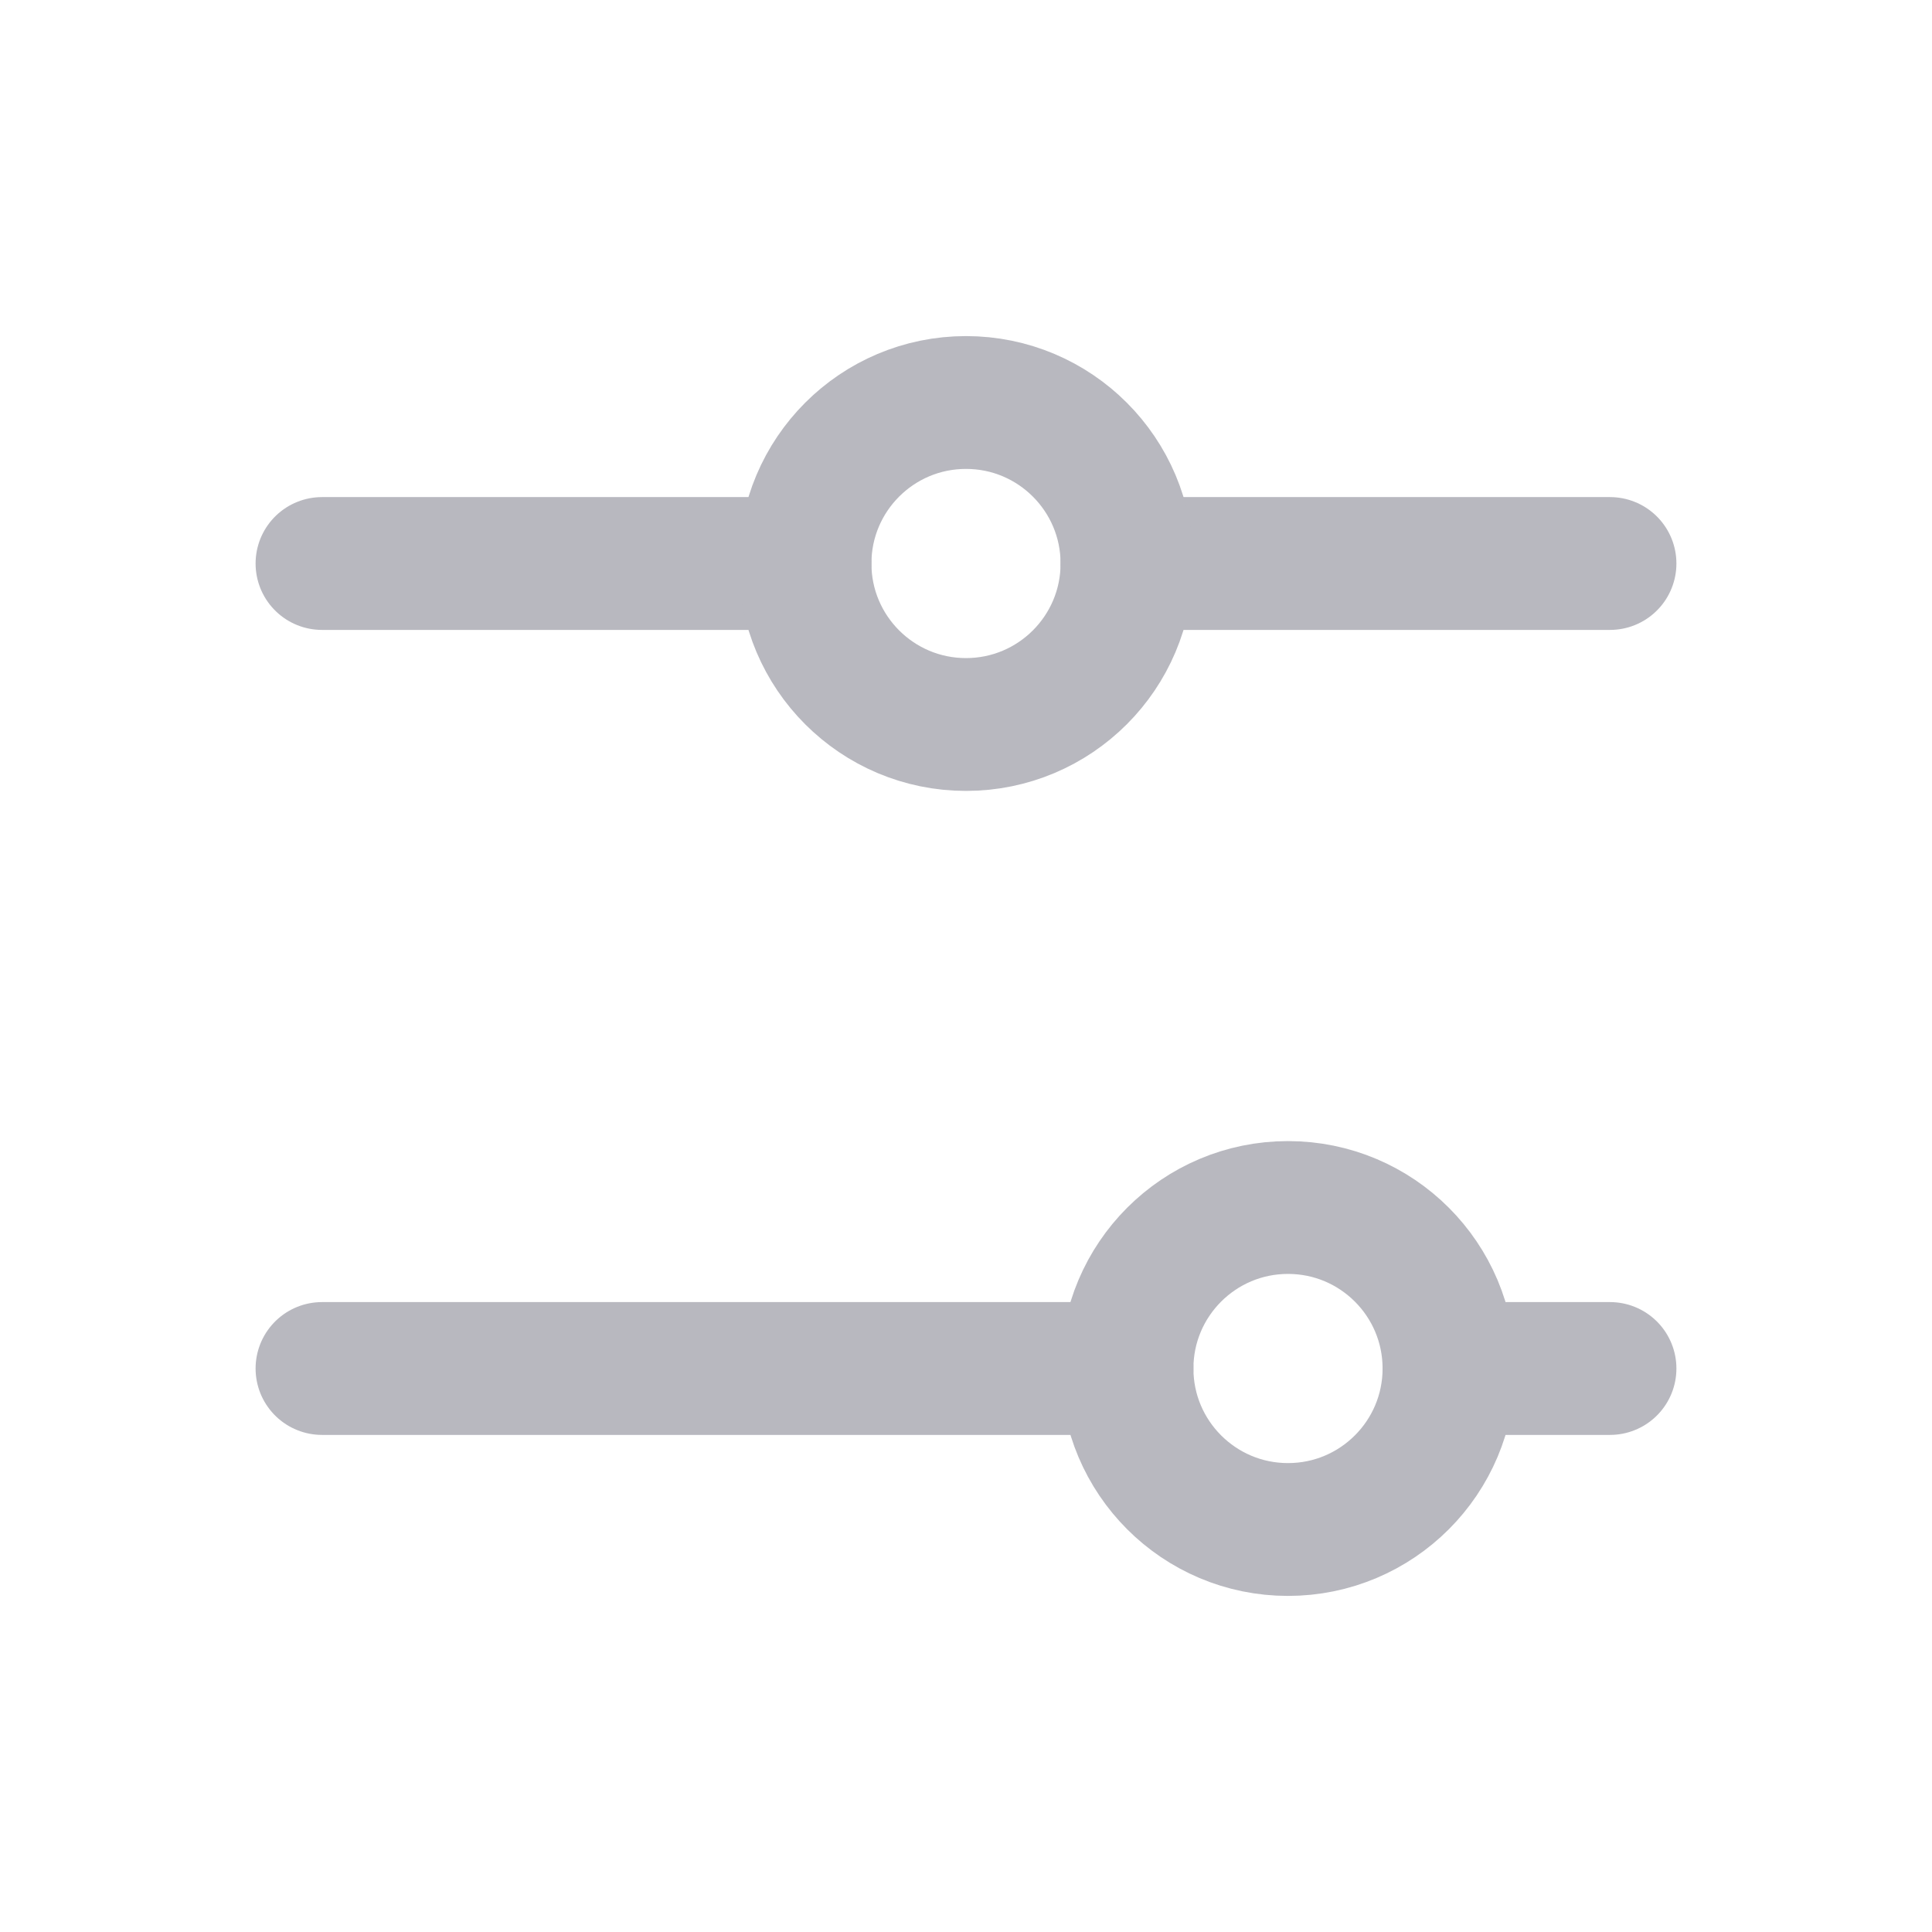
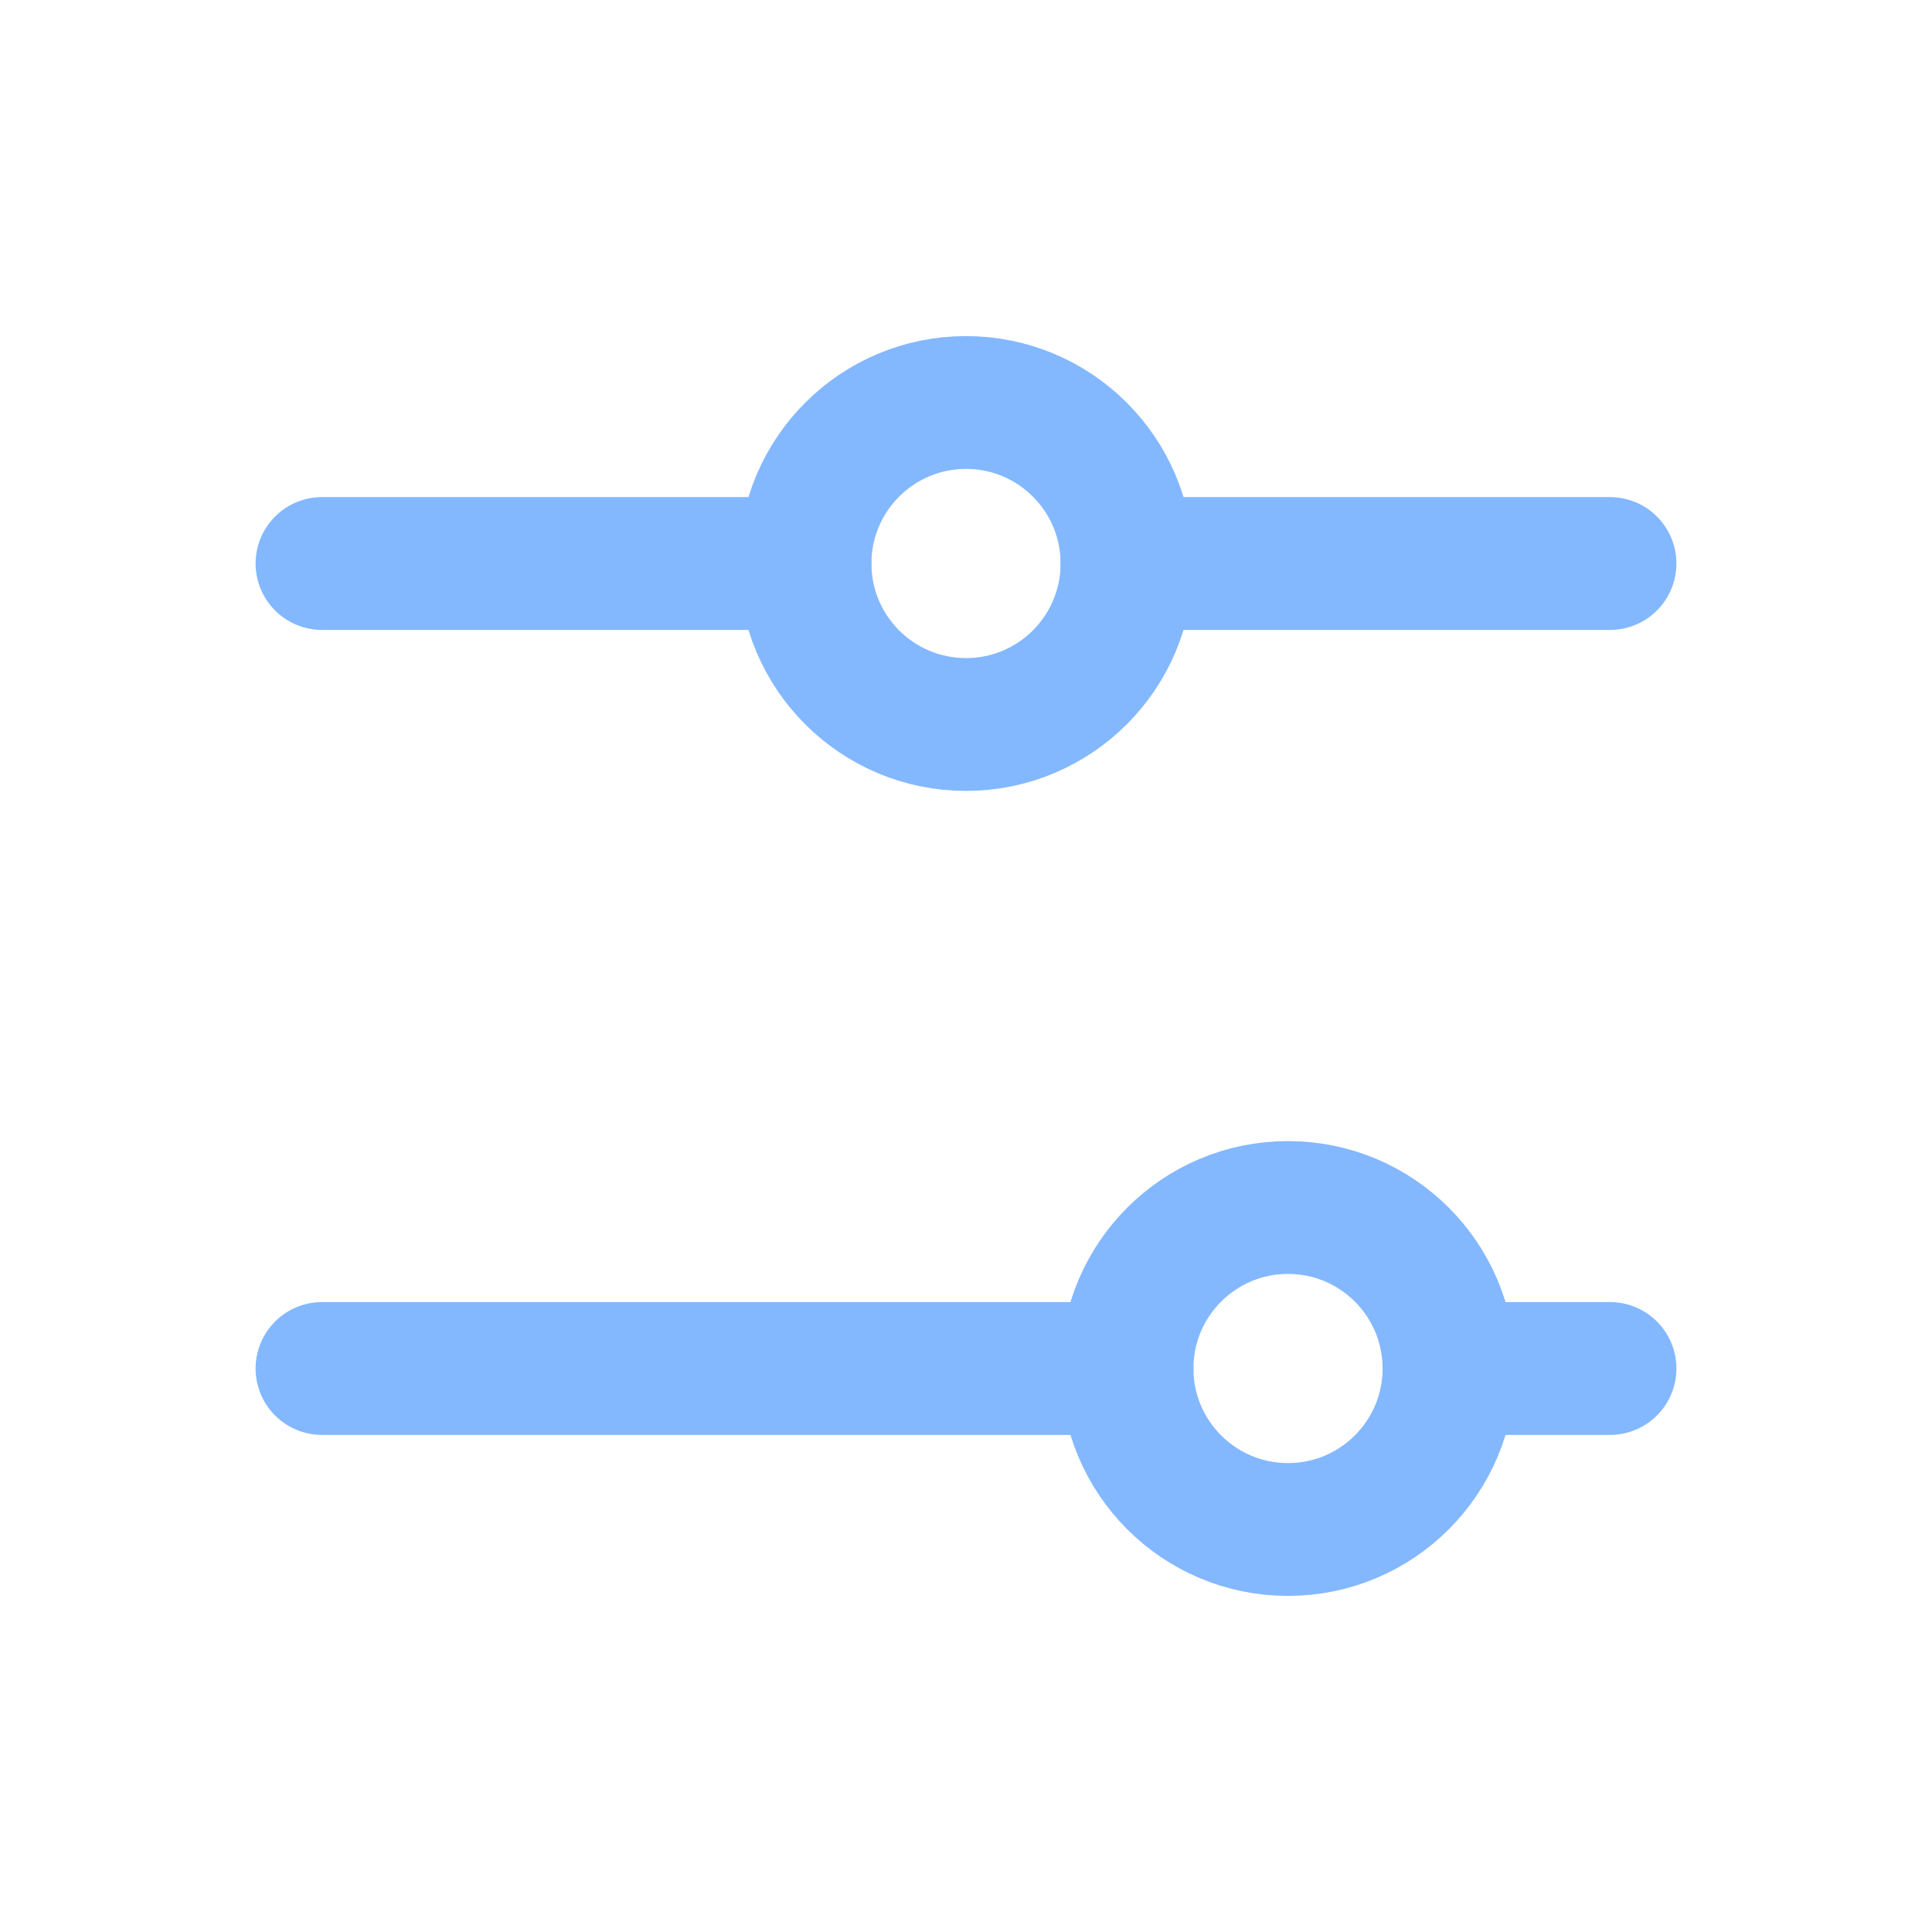
- <svg xmlns="http://www.w3.org/2000/svg" width="24" height="24" viewBox="0 0 24 24" fill="none" stroke="#b8b8bf" stroke-width="1.65" stroke-linecap="round" stroke-linejoin="round">
+ <svg xmlns="http://www.w3.org/2000/svg" width="24" height="24" viewBox="0 0 24 24" fill="none" stroke="#83b8ff" stroke-width="1.65" stroke-linecap="round" stroke-linejoin="round">
  <path d="M4 7h6m4 0h6M4 17h10m4 0h2" />
  <circle cx="12" cy="7" r="2" />
  <circle cx="16" cy="17" r="2" />
</svg>
